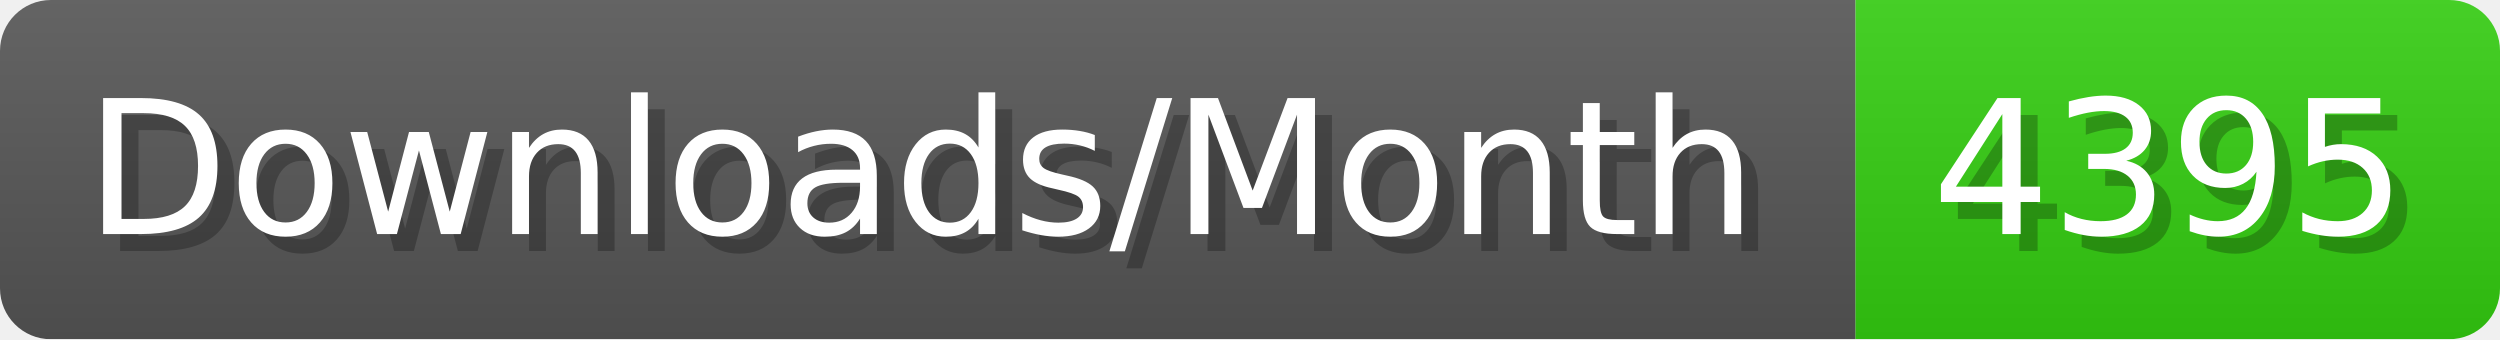
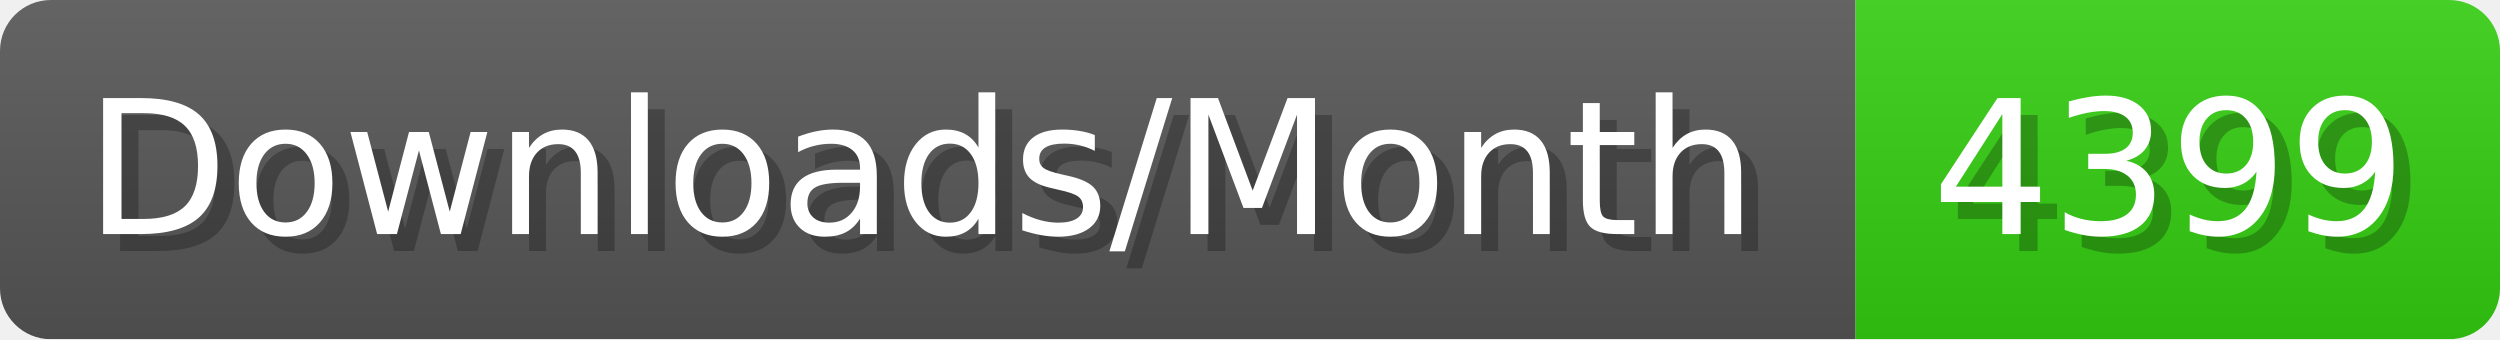
- <svg xmlns="http://www.w3.org/2000/svg" width="147.4" height="20" viewBox="0 0 1474 200" role="img" aria-label="Downloads/Month: 4395">
+ <svg xmlns="http://www.w3.org/2000/svg" width="147.4" height="20" viewBox="0 0 1474 200" role="img" aria-label="Downloads/Month: 4399">
  <linearGradient id="YlXUI" x2="0" y2="100%">
    <stop offset="0" stop-opacity=".1" stop-color="#EEE" />
    <stop offset="1" stop-opacity=".1" />
  </linearGradient>
  <mask id="JHhop">
    <rect width="1474" height="200" rx="30" fill="#FFF" />
  </mask>
  <g mask="url(#JHhop)">
    <rect width="1094" height="200" fill="#555" />
    <rect width="380" height="200" fill="#3C1" x="1094" />
    <rect width="1474" height="200" fill="url(#YlXUI)" />
  </g>
  <g aria-hidden="true" fill="#fff" text-anchor="start" font-family="Verdana,DejaVu Sans,sans-serif" font-size="110">
    <text x="60" y="148" textLength="994" fill="#000" opacity="0.25">Downloads/Month</text>
    <text x="50" y="138" textLength="994">Downloads/Month</text>
-     <text x="1149" y="148" textLength="280" fill="#000" opacity="0.25">4395</text>
-     <text x="1139" y="138" textLength="280">4395</text>
+     <text x="1149" y="148" textLength="280" fill="#000" opacity="0.25">4399</text>
+     <text x="1139" y="138" textLength="280">4399</text>
  </g>
</svg>
